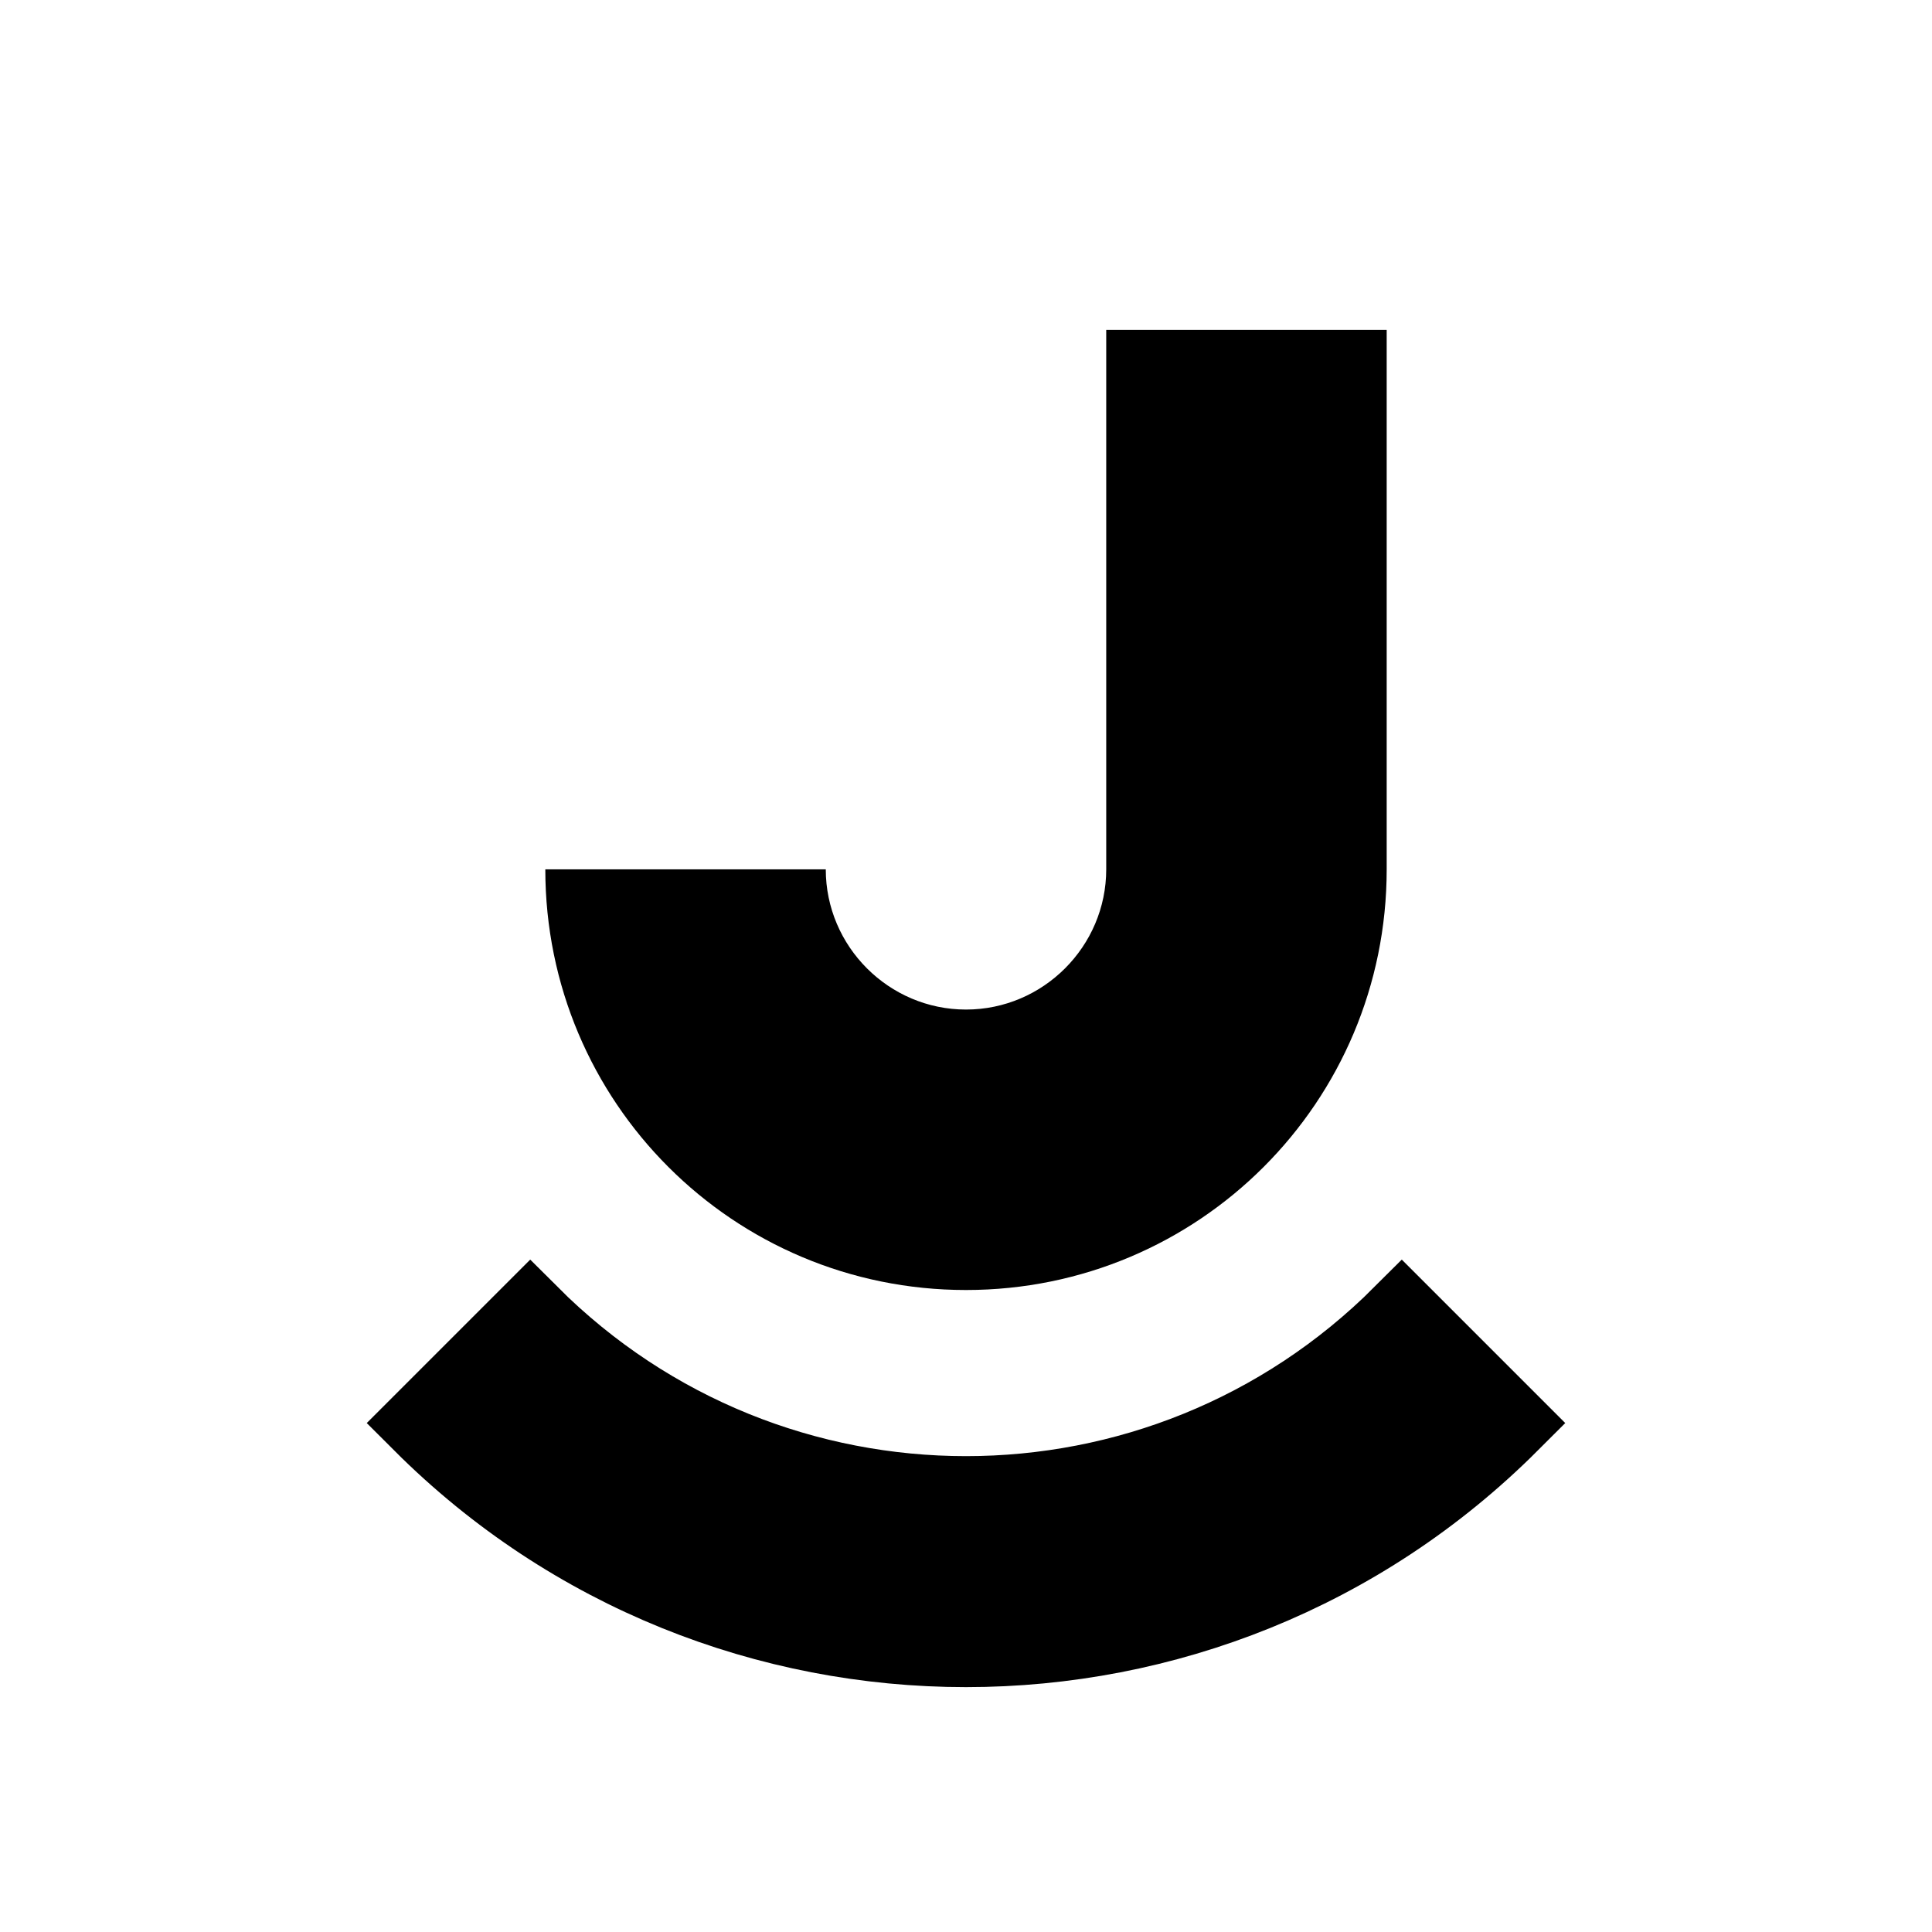
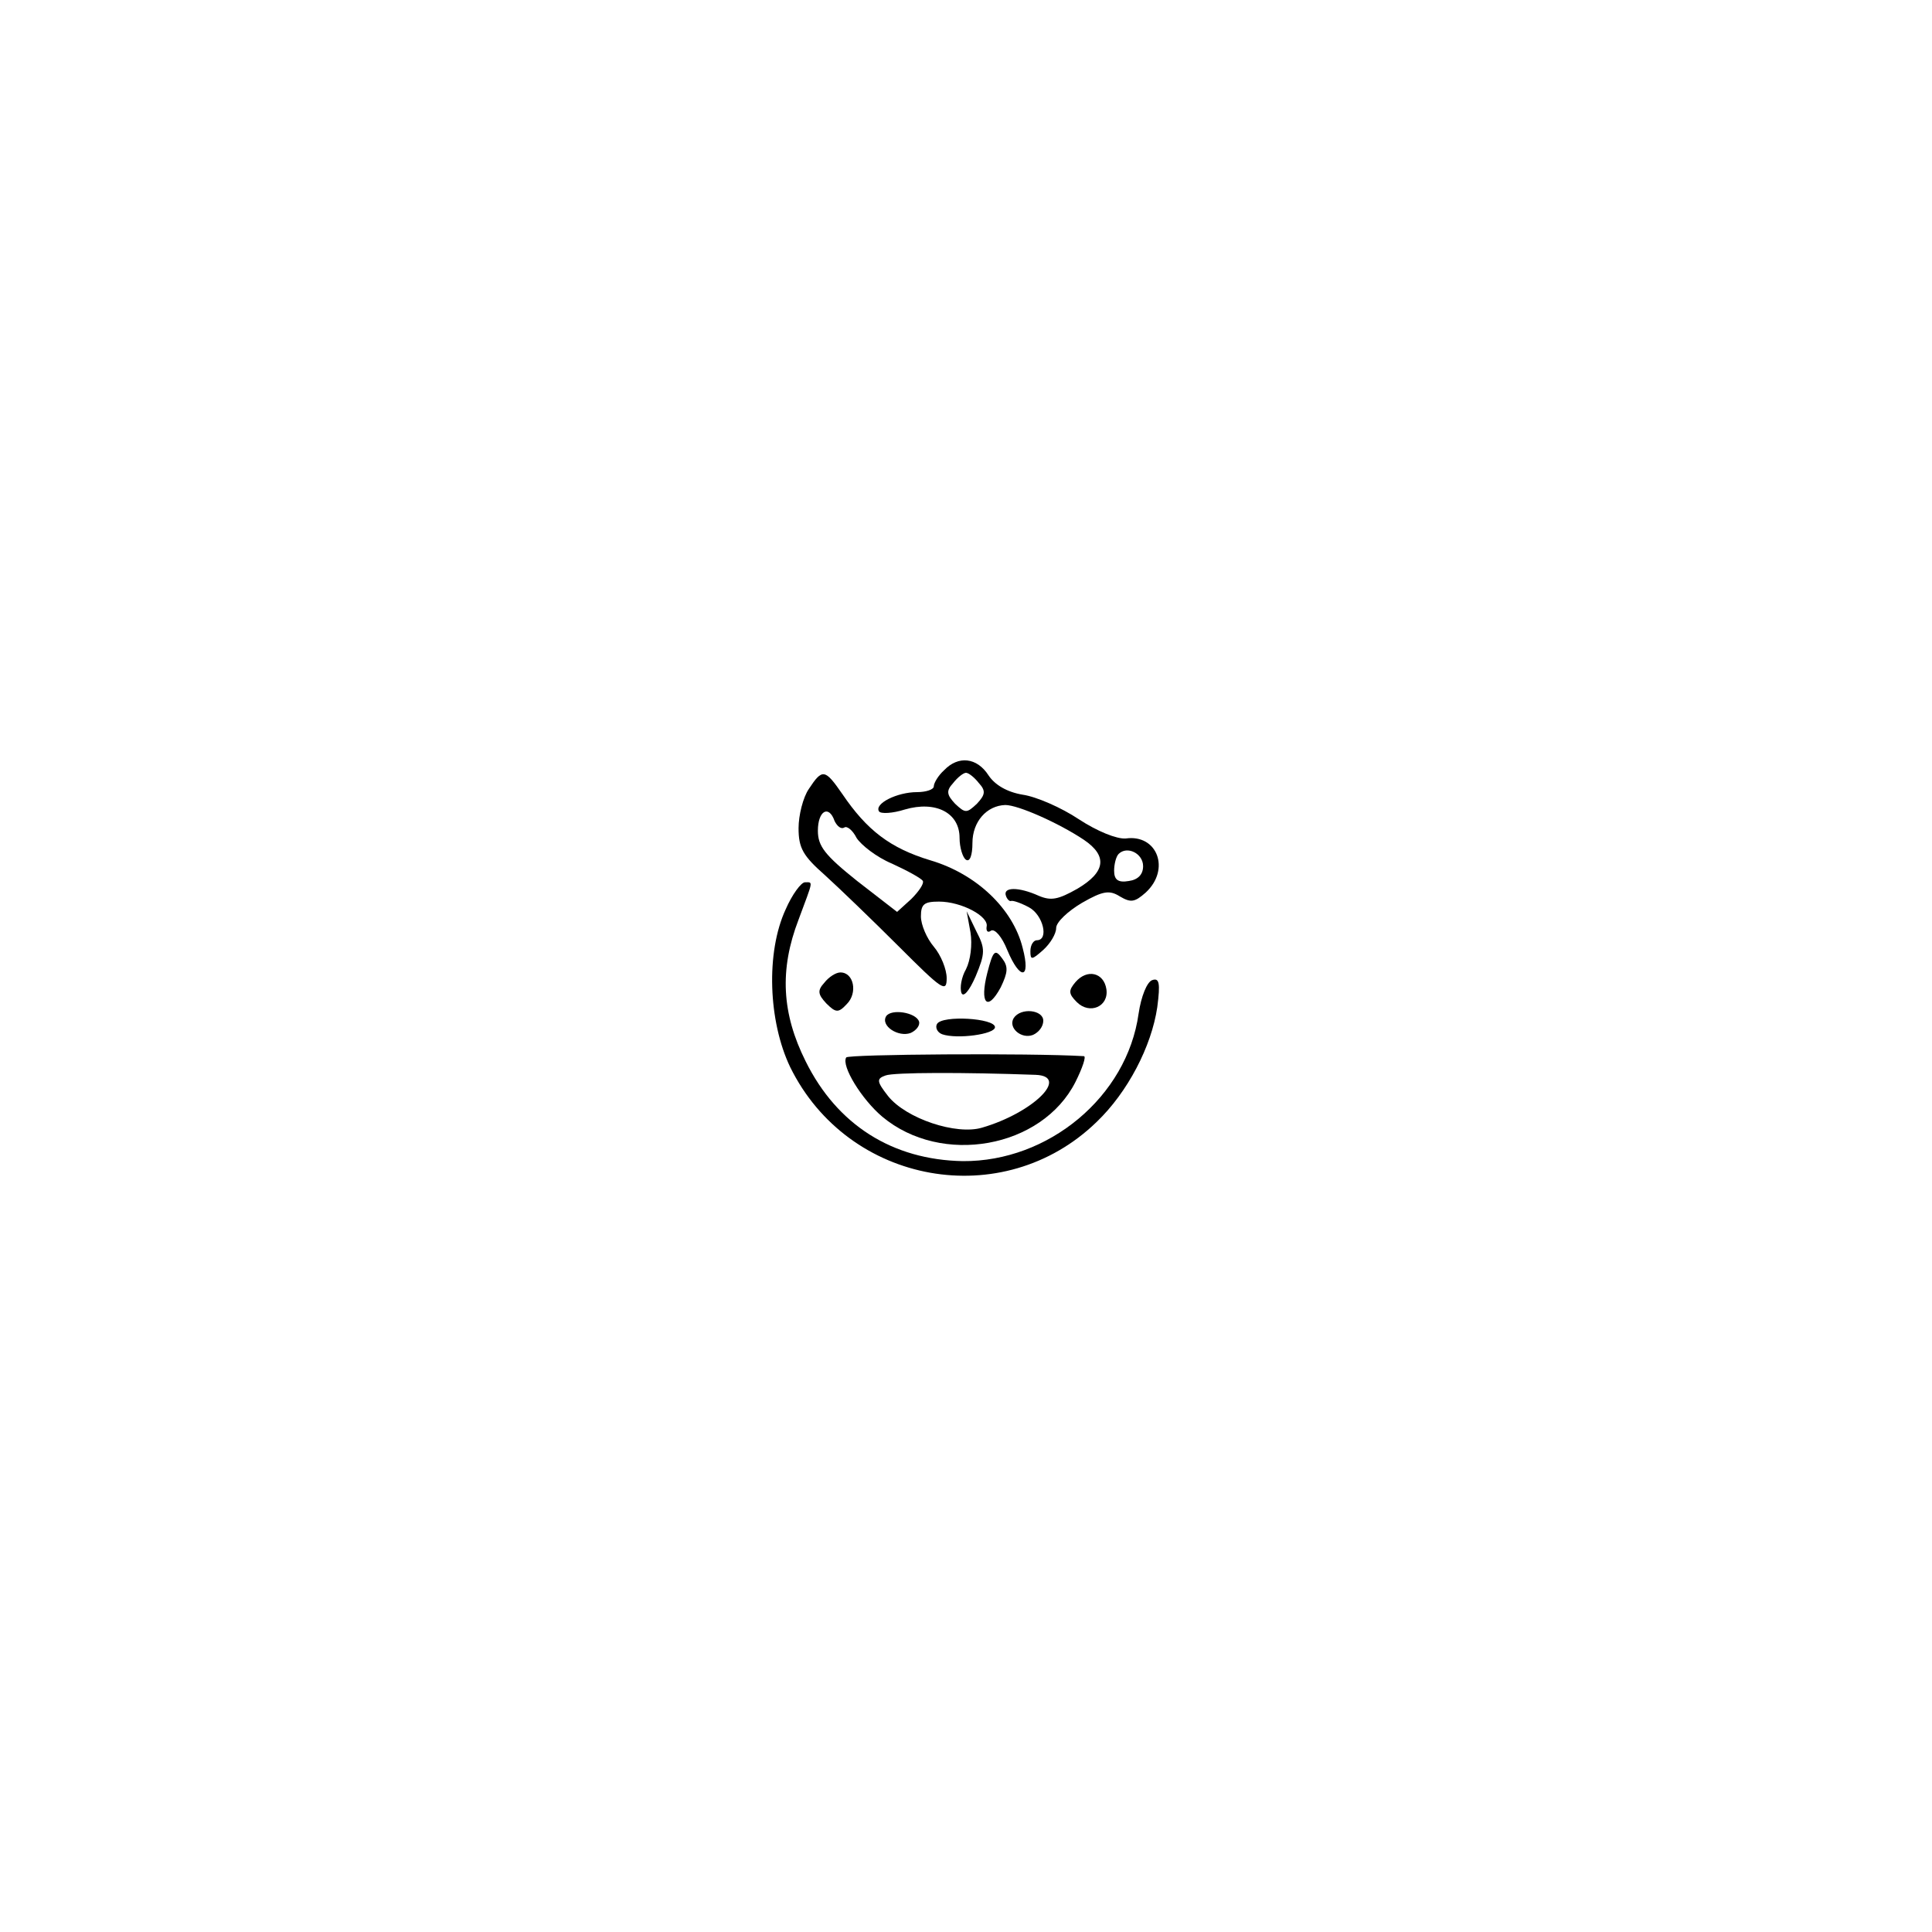
- <svg xmlns="http://www.w3.org/2000/svg" width="2048" height="2048" viewBox="0 0 2048 2048">
-   <path d="M1469.945 349.686v571.836c0 246.756-199.189 445.945-445.945 445.945s-445.945-199.189-445.945-445.945h297.297c0 81.757 66.892 148.648 148.648 148.648s148.648-66.891 148.648-148.648V349.686h297.297Z" />
-   <path stroke="#000" stroke-linecap="square" stroke-width="81.73" d="m562.052 1393.011-115.486 115.486c318.743 318.744 836.125 318.744 1154.868 0l-115.486-115.487c-255.226 255.227-668.67 255.227-923.896.001Z" />
+ <svg xmlns="http://www.w3.org/2000/svg" version="1.0" width="300pt" height="300pt" viewBox="0 0 300 300" preserveAspectRatio="xMidYMid meet">
+   <g transform="translate(0,300) scale(0.1,-0.1)" fill="#000000" stroke="none">
+     <path d="M1466 1804 c-9 -8 -16 -20 -16 -25 0 -5 -12 -9 -26 -9 -31 0 -67 -18 -59 -30 3 -4 21 -3 40 3 48 14 85 -5 85 -44 0 -15 5 -31 10 -34 6 -4 10 7 10 26 0 33 22 58 51 59 20 0 83 -28 122 -54 37 -25 34 -50 -10 -76 -30 -17 -41 -19 -60 -11 -31 14 -56 14 -51 0 2 -6 6 -9 8 -8 3 1 15 -3 28 -10 22 -12 31 -51 12 -51 -5 0 -10 -7 -10 -17 0 -14 2 -14 20 2 11 10 20 25 20 34 0 9 18 26 40 39 33 19 43 20 59 10 17 -10 23 -9 40 6 39 36 18 91 -31 84 -14 -1 -44 11 -73 30 -27 18 -66 35 -87 38 -24 4 -43 15 -53 30 -18 28 -47 31 -69 8z m54 -20 c11 -12 10 -18 -3 -32 -16 -15 -18 -15 -34 0 -13 14 -14 20 -3 32 7 9 16 16 20 16 4 0 13 -7 20 -16z m255 -129 c0 -13 -8 -21 -22 -23 -17 -3 -23 2 -23 16 0 10 3 22 7 26 13 13 38 1 38 -19z" />
+     <path d="M1256 1775 c-9 -13 -16 -41 -16 -61 0 -31 7 -43 41 -73 22 -20 74 -70 115 -111 67 -67 74 -72 74 -49 0 14 -9 36 -20 49 -11 13 -20 34 -20 47 0 19 5 23 28 23 35 0 78 -23 74 -39 -1 -7 2 -10 7 -6 6 3 17 -10 25 -30 20 -48 37 -46 24 3 -15 61 -72 115 -143 136 -63 19 -99 47 -137 103 -27 39 -31 40 -52 8z m40 -50 c4 -8 10 -13 15 -10 4 3 13 -4 19 -16 7 -11 31 -30 55 -40 24 -11 46 -23 48 -27 2 -4 -6 -16 -18 -28 l-22 -20 -62 48 c-50 40 -61 54 -61 78 0 31 17 41 26 15z" />
+     <path d="M1220 1588 c-31 -67 -27 -174 7 -245 90 -183 331 -226 476 -85 48 46 85 117 94 178 5 38 3 46 -8 42 -8 -3 -17 -25 -21 -52 -18 -129 -140 -230 -273 -229 -109 2 -195 56 -244 155 -37 74 -41 142 -11 220 23 62 23 58 10 58 -6 0 -20 -19 -30 -42z" />
+     <path d="M1507 1552 c3 -19 0 -43 -7 -57 -7 -12 -10 -29 -7 -37 3 -7 12 3 22 26 15 36 15 43 1 70 l-15 31 6 -33z" />
+     <path d="M1533 1489 c-12 -47 0 -61 21 -22 11 23 12 32 2 45 -11 15 -14 12 -23 -23z" />
+     <path d="M1280 1474 c-11 -12 -10 -18 3 -32 15 -15 19 -15 32 -1 17 17 11 49 -10 49 -7 0 -18 -7 -25 -16z" />
+     <path d="M1670 1475 c-11 -13 -11 -18 2 -31 20 -20 50 -7 46 20 -4 26 -30 32 -48 11z" />
+     <path d="M1376 1422 c-9 -15 19 -33 38 -26 9 4 15 12 13 18 -5 14 -43 20 -51 8z" />
+     <path d="M1574 1419 c-9 -15 12 -33 30 -26 9 4 16 13 16 22 0 17 -35 21 -46 4z" />
+     <path d="M1455 1410 c-3 -5 0 -13 8 -16 23 -8 82 0 82 11 0 14 -82 19 -90 5z" />
+     <path d="M1314 1358 c-8 -13 24 -65 56 -92 92 -77 248 -49 300 54 11 22 17 40 13 40 -84 5 -366 3 -369 -2z m294 -27 c54 -2 -4 -59 -83 -82 -40 -12 -118 14 -146 49 -18 23 -18 27 -4 32 13 5 123 5 233 1z" />
+   </g>
</svg>
